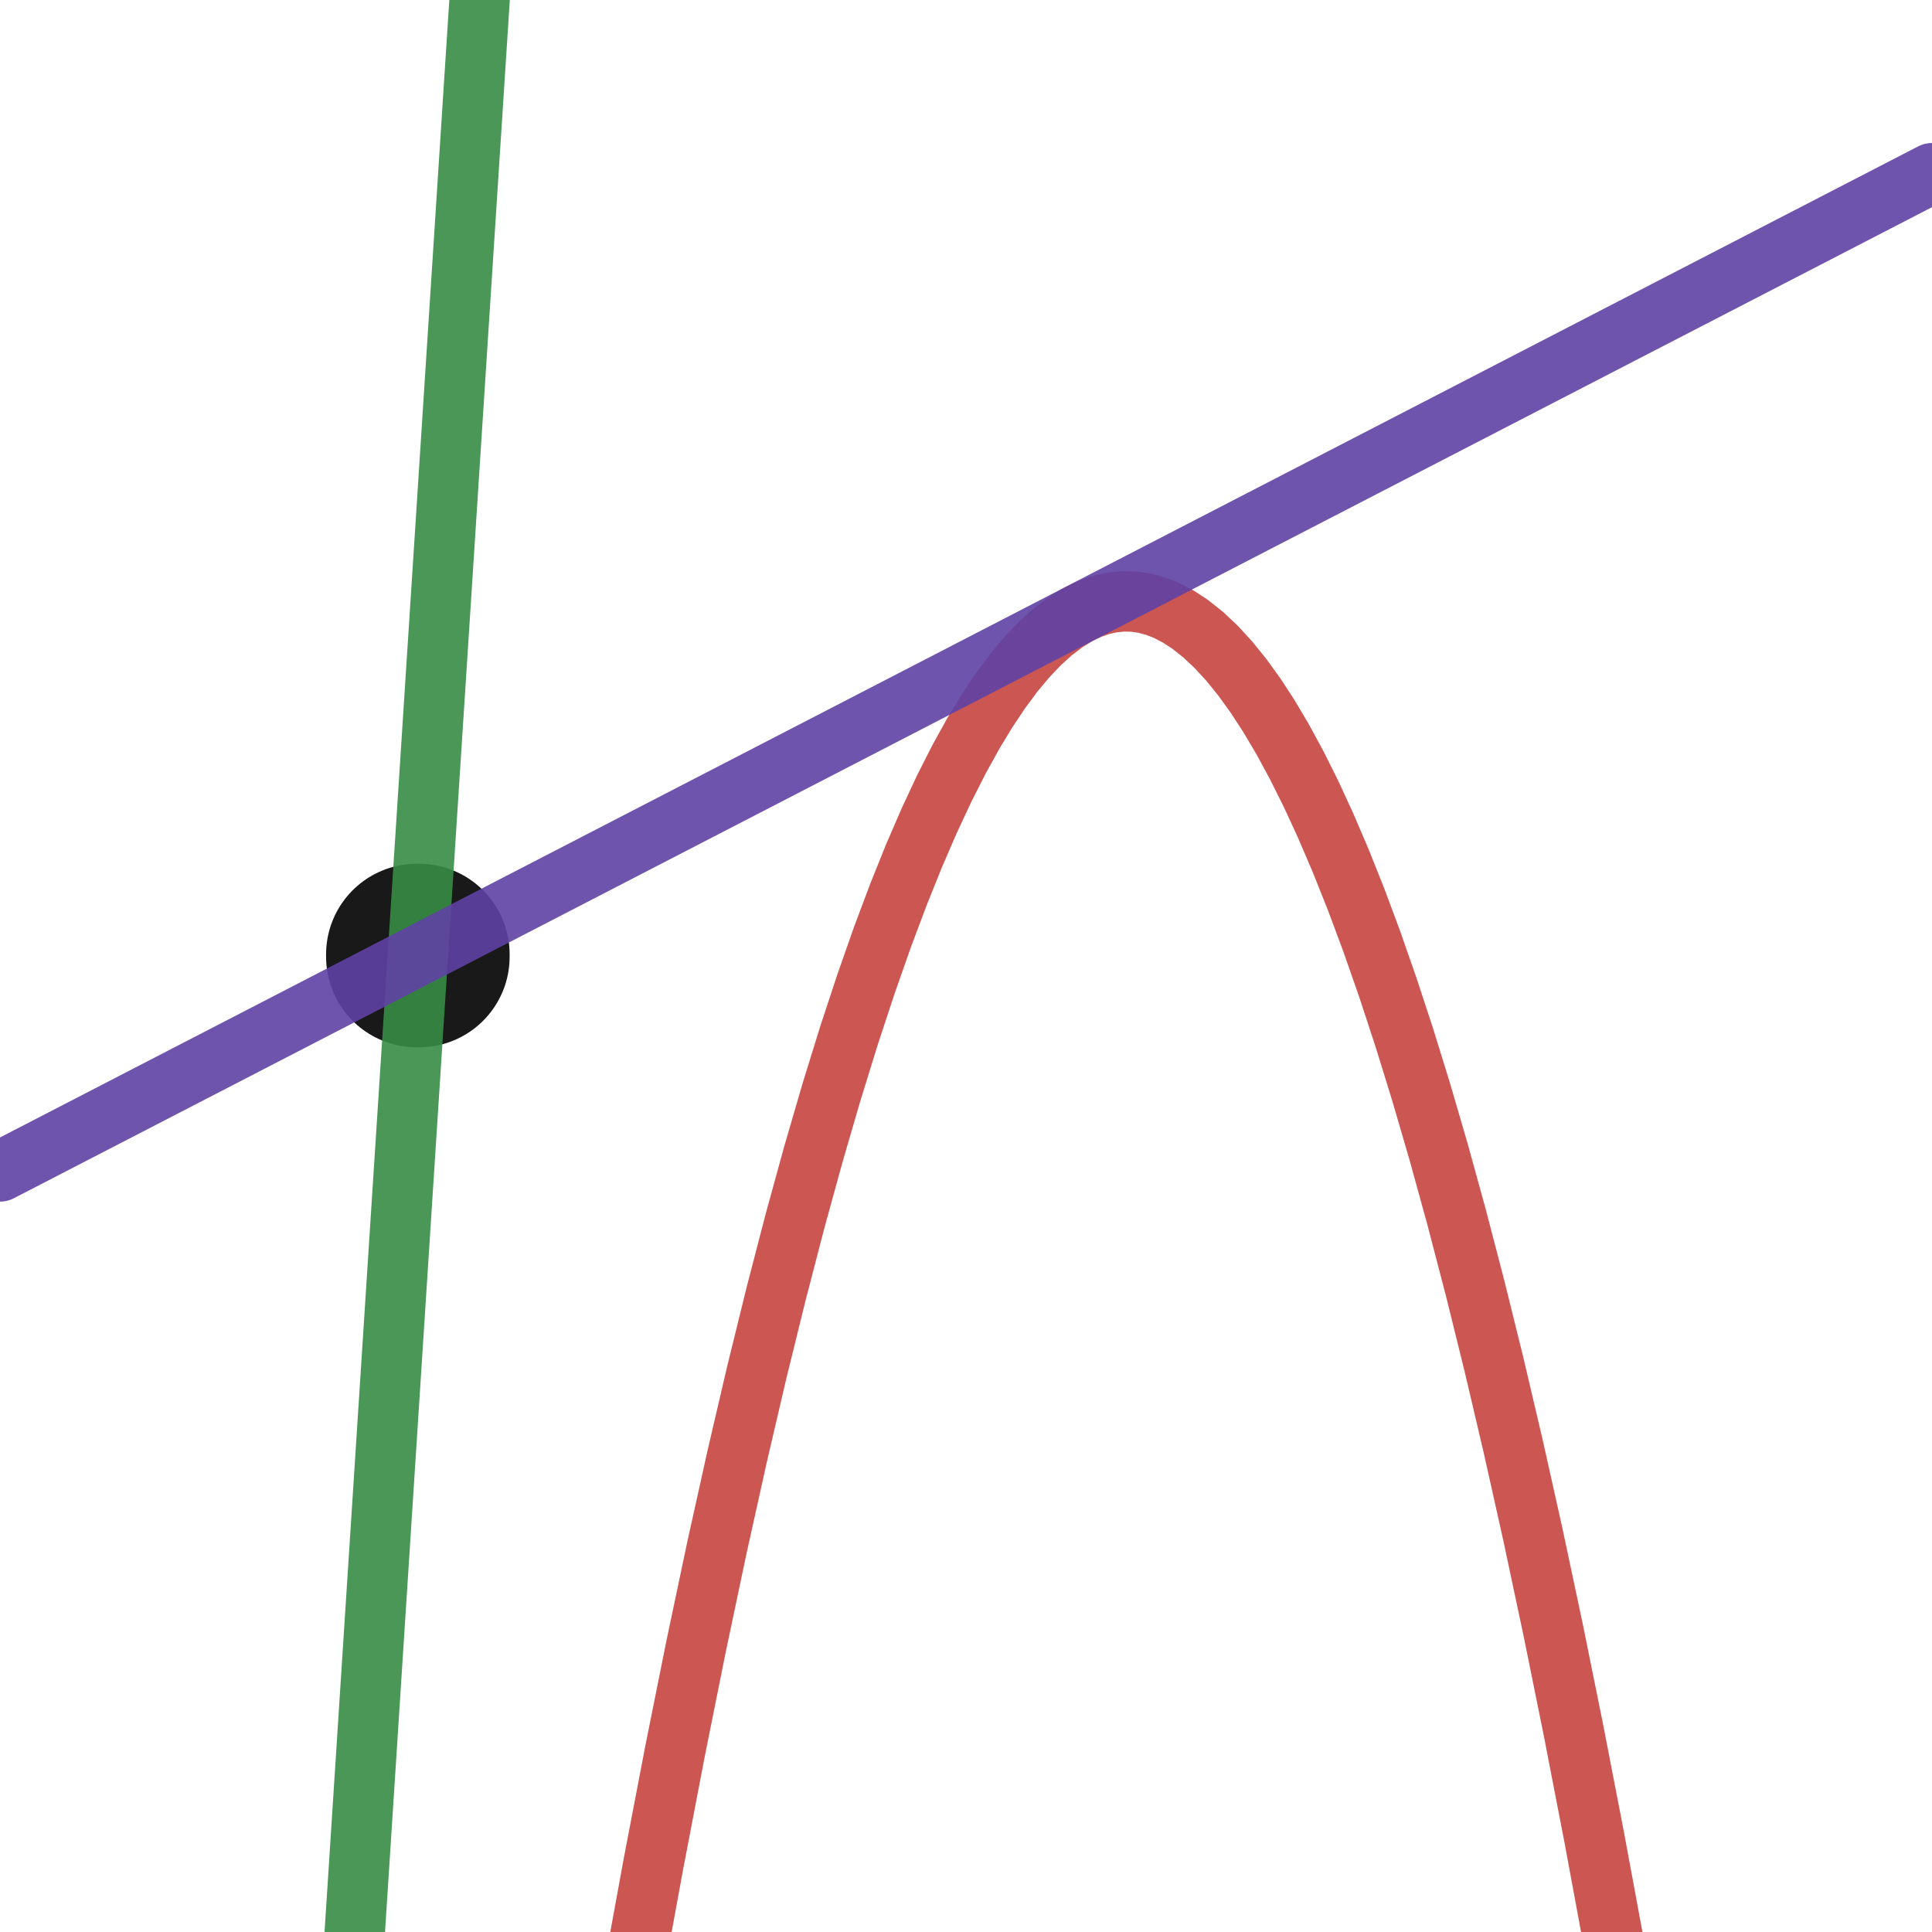
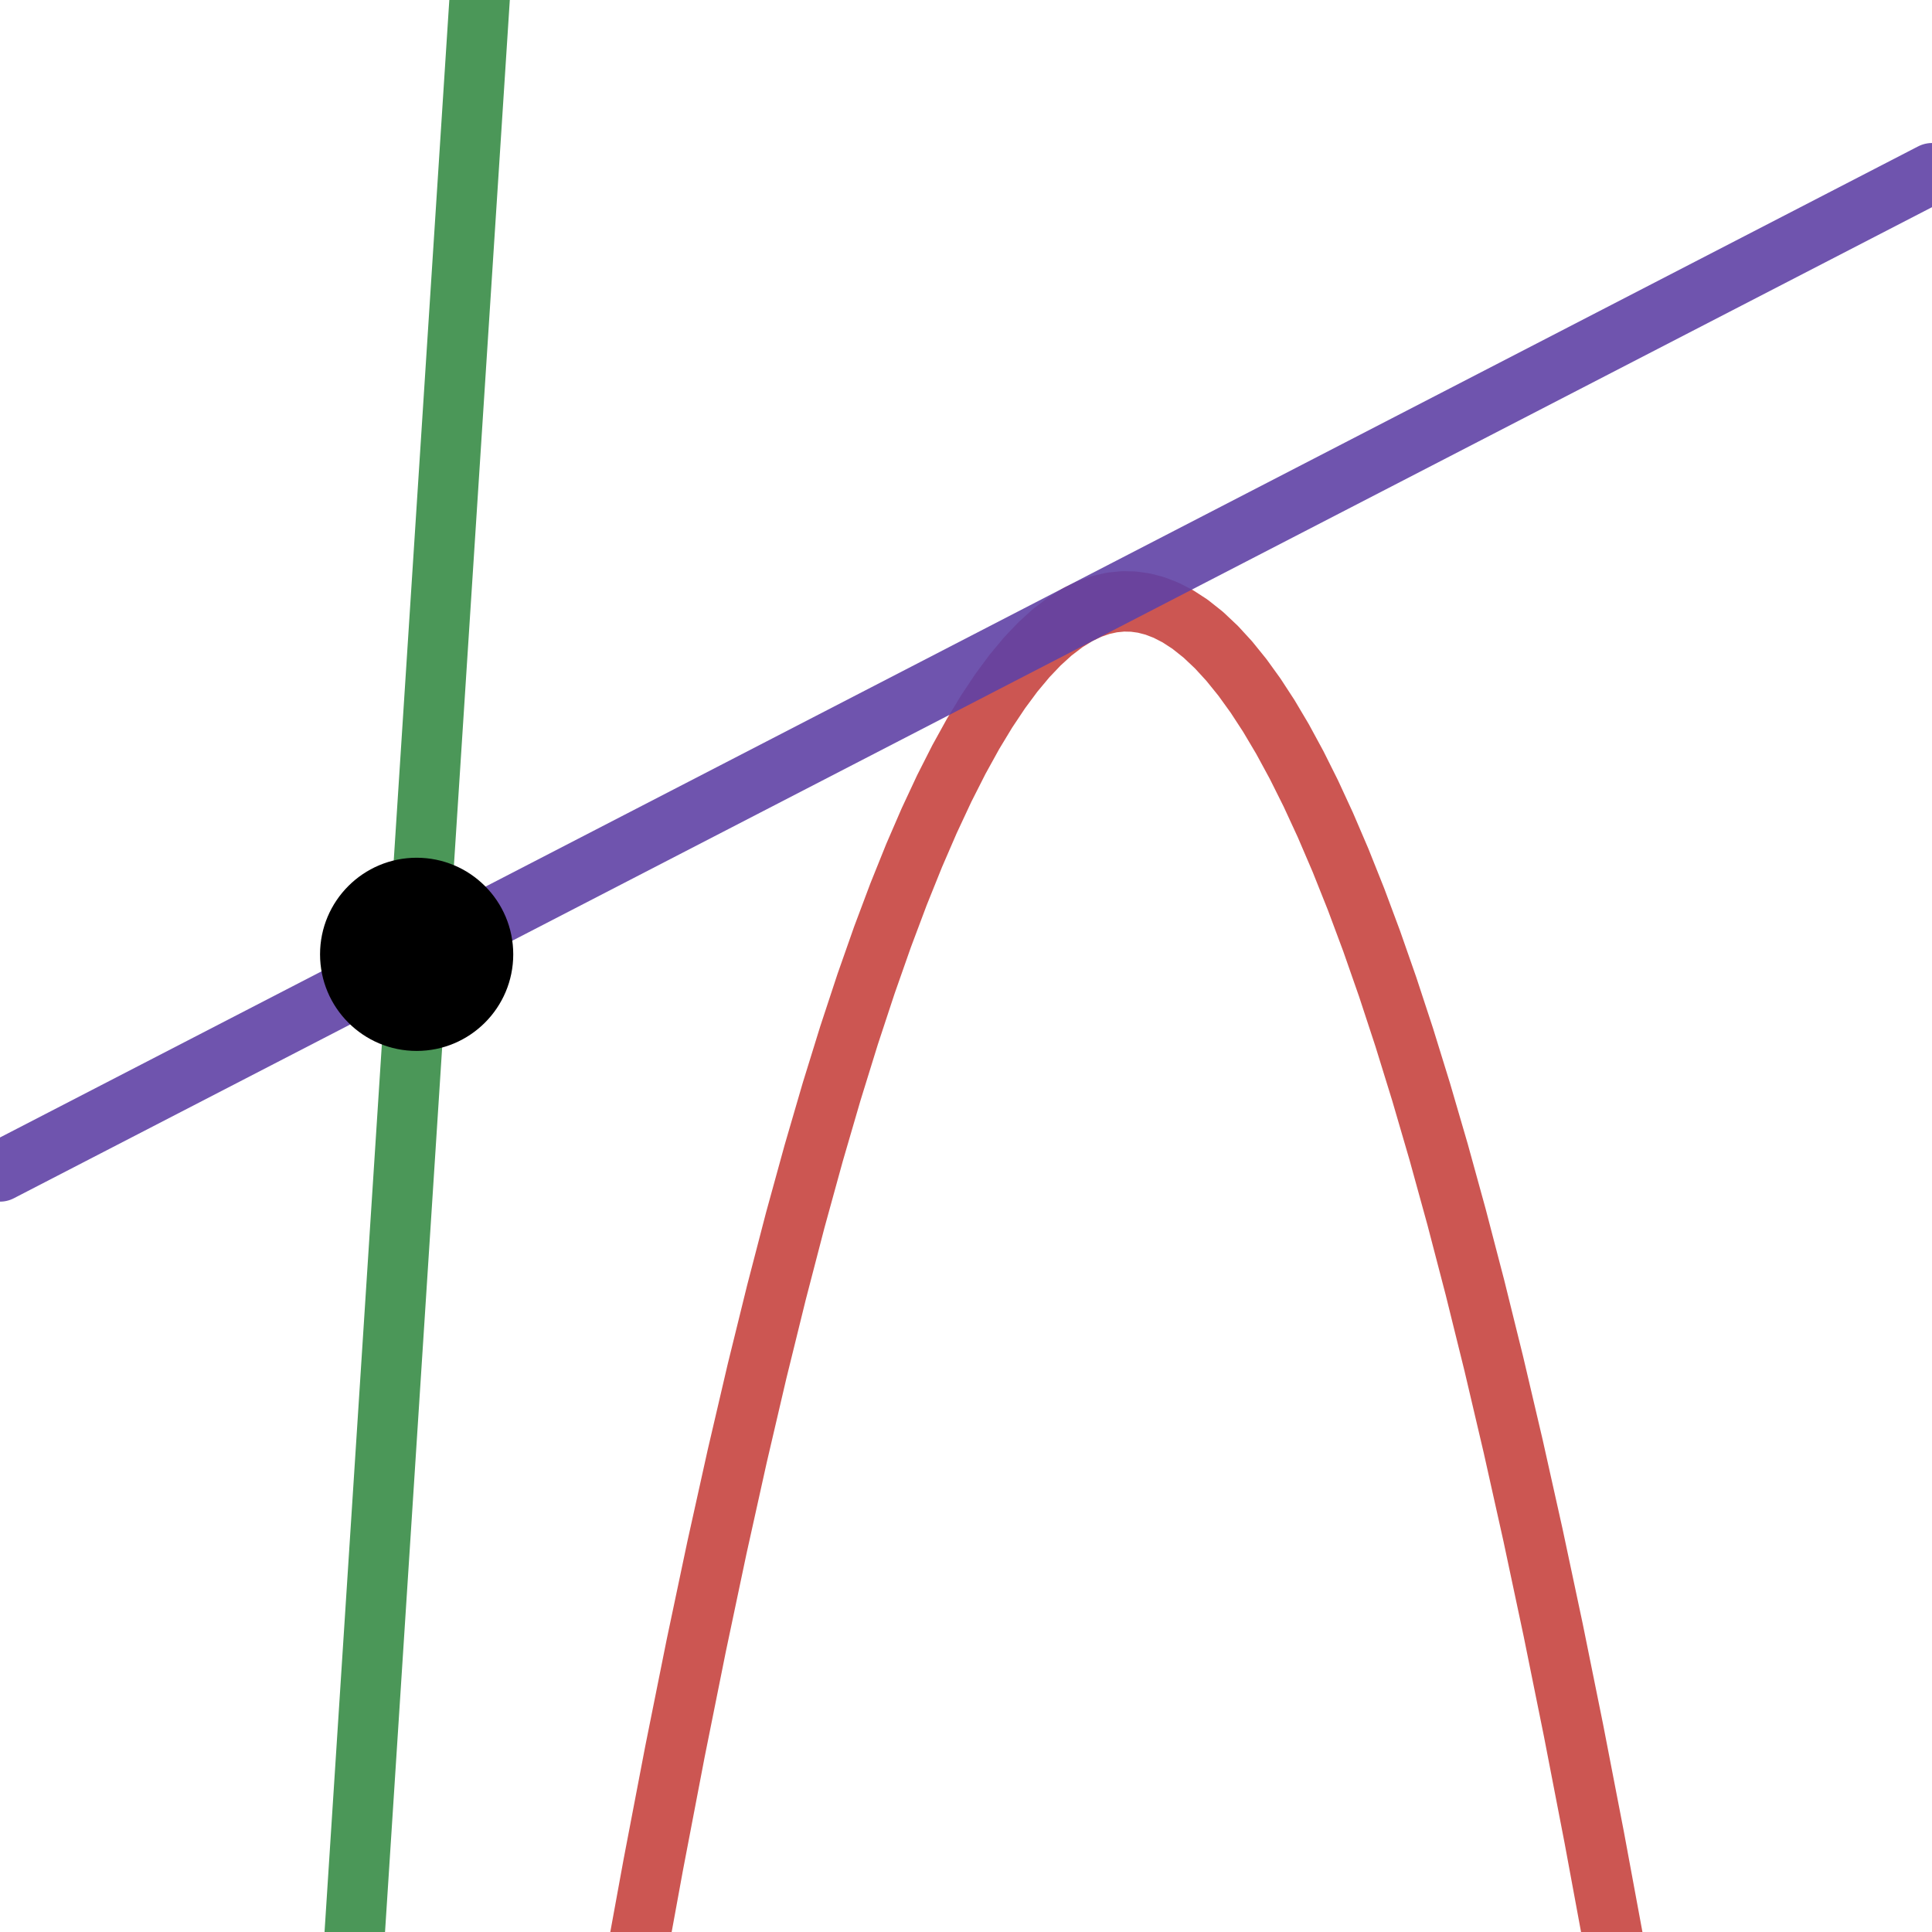
<svg xmlns="http://www.w3.org/2000/svg" version="1.1" width="320" height="320">
-   <defs />
  <g transform="scale(2,2)">
    <g id="background-ae1e5b6e">
      <rect fill="white" stroke="none" x="0" y="0" width="160" height="160" class="dcg-svg-background" />
    </g>
    <g id="background-images-ae1e5b6e" />
    <g id="graphpaper-ae1e5b6e">
      <g id="axis-ae1e5b6e">
        <g>
          <g>
            <path fill="none" stroke="rgb(0,0,0)" class="dcg-svg-tickmark" paint-order="fill stroke markers" d="" stroke-opacity="0.9" stroke-miterlimit="2" stroke-width="2" stroke-dasharray="" />
          </g>
        </g>
      </g>
    </g>
    <g id="expressions-ae1e5b6e">
      <g id="sketch-ae1e5b6e">
        <path fill="#c74440" stroke="none" paint-order="stroke fill markers" d="" fill-opacity="0.4" />
        <g>
          <path fill="none" stroke="#c74440" class="dcg-svg-curve" paint-order="fill stroke markers" d=" M 51.648 168 L 51.648 168 L 52.266 164.467 L 54.102 154.43 L 55.898 145.052 L 57.656 136.304 L 59.375 128.157 L 61.055 120.585 L 62.695 113.56 L 64.297 107.057 L 65.859 101.049 L 67.383 95.512 L 68.867 90.421 L 70.312 85.753 L 71.719 81.484 L 73.086 77.593 L 74.414 74.057 L 75.703 70.854 L 76.953 67.966 L 78.203 65.29 L 79.414 62.901 L 80.586 60.779 L 81.719 58.906 L 82.852 57.209 L 83.945 55.735 L 85.039 54.425 L 86.094 53.316 L 87.148 52.359 L 88.242 51.526 L 89.297 50.878 L 90.273 50.413 L 91.211 50.089 L 92.109 49.891 L 93.008 49.802 L 93.867 49.821 L 94.727 49.941 L 95.625 50.173 L 96.562 50.533 L 97.539 51.035 L 98.555 51.696 L 99.648 52.564 L 100.742 53.596 L 101.797 54.745 L 102.891 56.097 L 103.984 57.612 L 105.078 59.291 L 106.211 61.201 L 107.383 63.361 L 108.555 65.708 L 109.766 68.331 L 111.016 71.247 L 112.305 74.478 L 113.594 77.936 L 114.922 81.735 L 116.289 85.897 L 117.695 90.444 L 119.141 95.398 L 120.625 100.783 L 122.148 106.622 L 123.711 112.939 L 125.312 119.759 L 126.953 127.109 L 128.633 135.014 L 130.312 143.303 L 132.031 152.184 L 133.789 161.682 L 134.908 168" stroke-linecap="round" stroke-linejoin="round" stroke-miterlimit="10" stroke-width="5" stroke-opacity="0.9" stroke-dasharray="" />
        </g>
      </g>
      <g id="sketch-ae1e5b6e">
-         <path fill="none" stroke="#000000" class="dcg-svg-point" paint-order="fill stroke markers" d=" M 34.505 79.034 L 34.505 79.234 L 34.705 79.234 L 34.705 79.034" stroke-linecap="round" stroke-linejoin="round" stroke-miterlimit="10" stroke-width="15" stroke-opacity="0.9" stroke-dasharray="" />
-       </g>
-       <g id="sketch-ae1e5b6e">
        <path fill="#388c46" stroke="none" paint-order="stroke fill markers" d="" fill-opacity="0.4" />
        <g>
          <path fill="none" stroke="#388c46" class="dcg-svg-curve" paint-order="fill stroke markers" d=" M 28.865 168 L 28.865 168 L 40.232 -8" stroke-linecap="round" stroke-linejoin="round" stroke-miterlimit="10" stroke-width="5" stroke-opacity="0.9" stroke-dasharray="" />
        </g>
      </g>
      <g id="sketch-ae1e5b6e">
        <path fill="#6042a6" stroke="none" paint-order="stroke fill markers" d="" fill-opacity="0.4" />
        <g>
          <path fill="none" stroke="#6042a6" class="dcg-svg-curve" paint-order="fill stroke markers" d=" M 0 97.014 L 0 97.014 L 160 14.344" stroke-linecap="round" stroke-linejoin="round" stroke-miterlimit="10" stroke-width="5" stroke-opacity="0.9" stroke-dasharray="" />
        </g>
      </g>
+       <g id="sketch-ae1e5b6e">
+         <circle d=" M 34.505 79.034 L 34.505 79.234 L 34.705 79.234 L 34.705 79.034" stroke-linecap="round" stroke-linejoin="round" cx="34.505" cy="79.034" r="8" />
+       </g>
    </g>
    <g id="labels-ae1e5b6e" />
  </g>
</svg>
